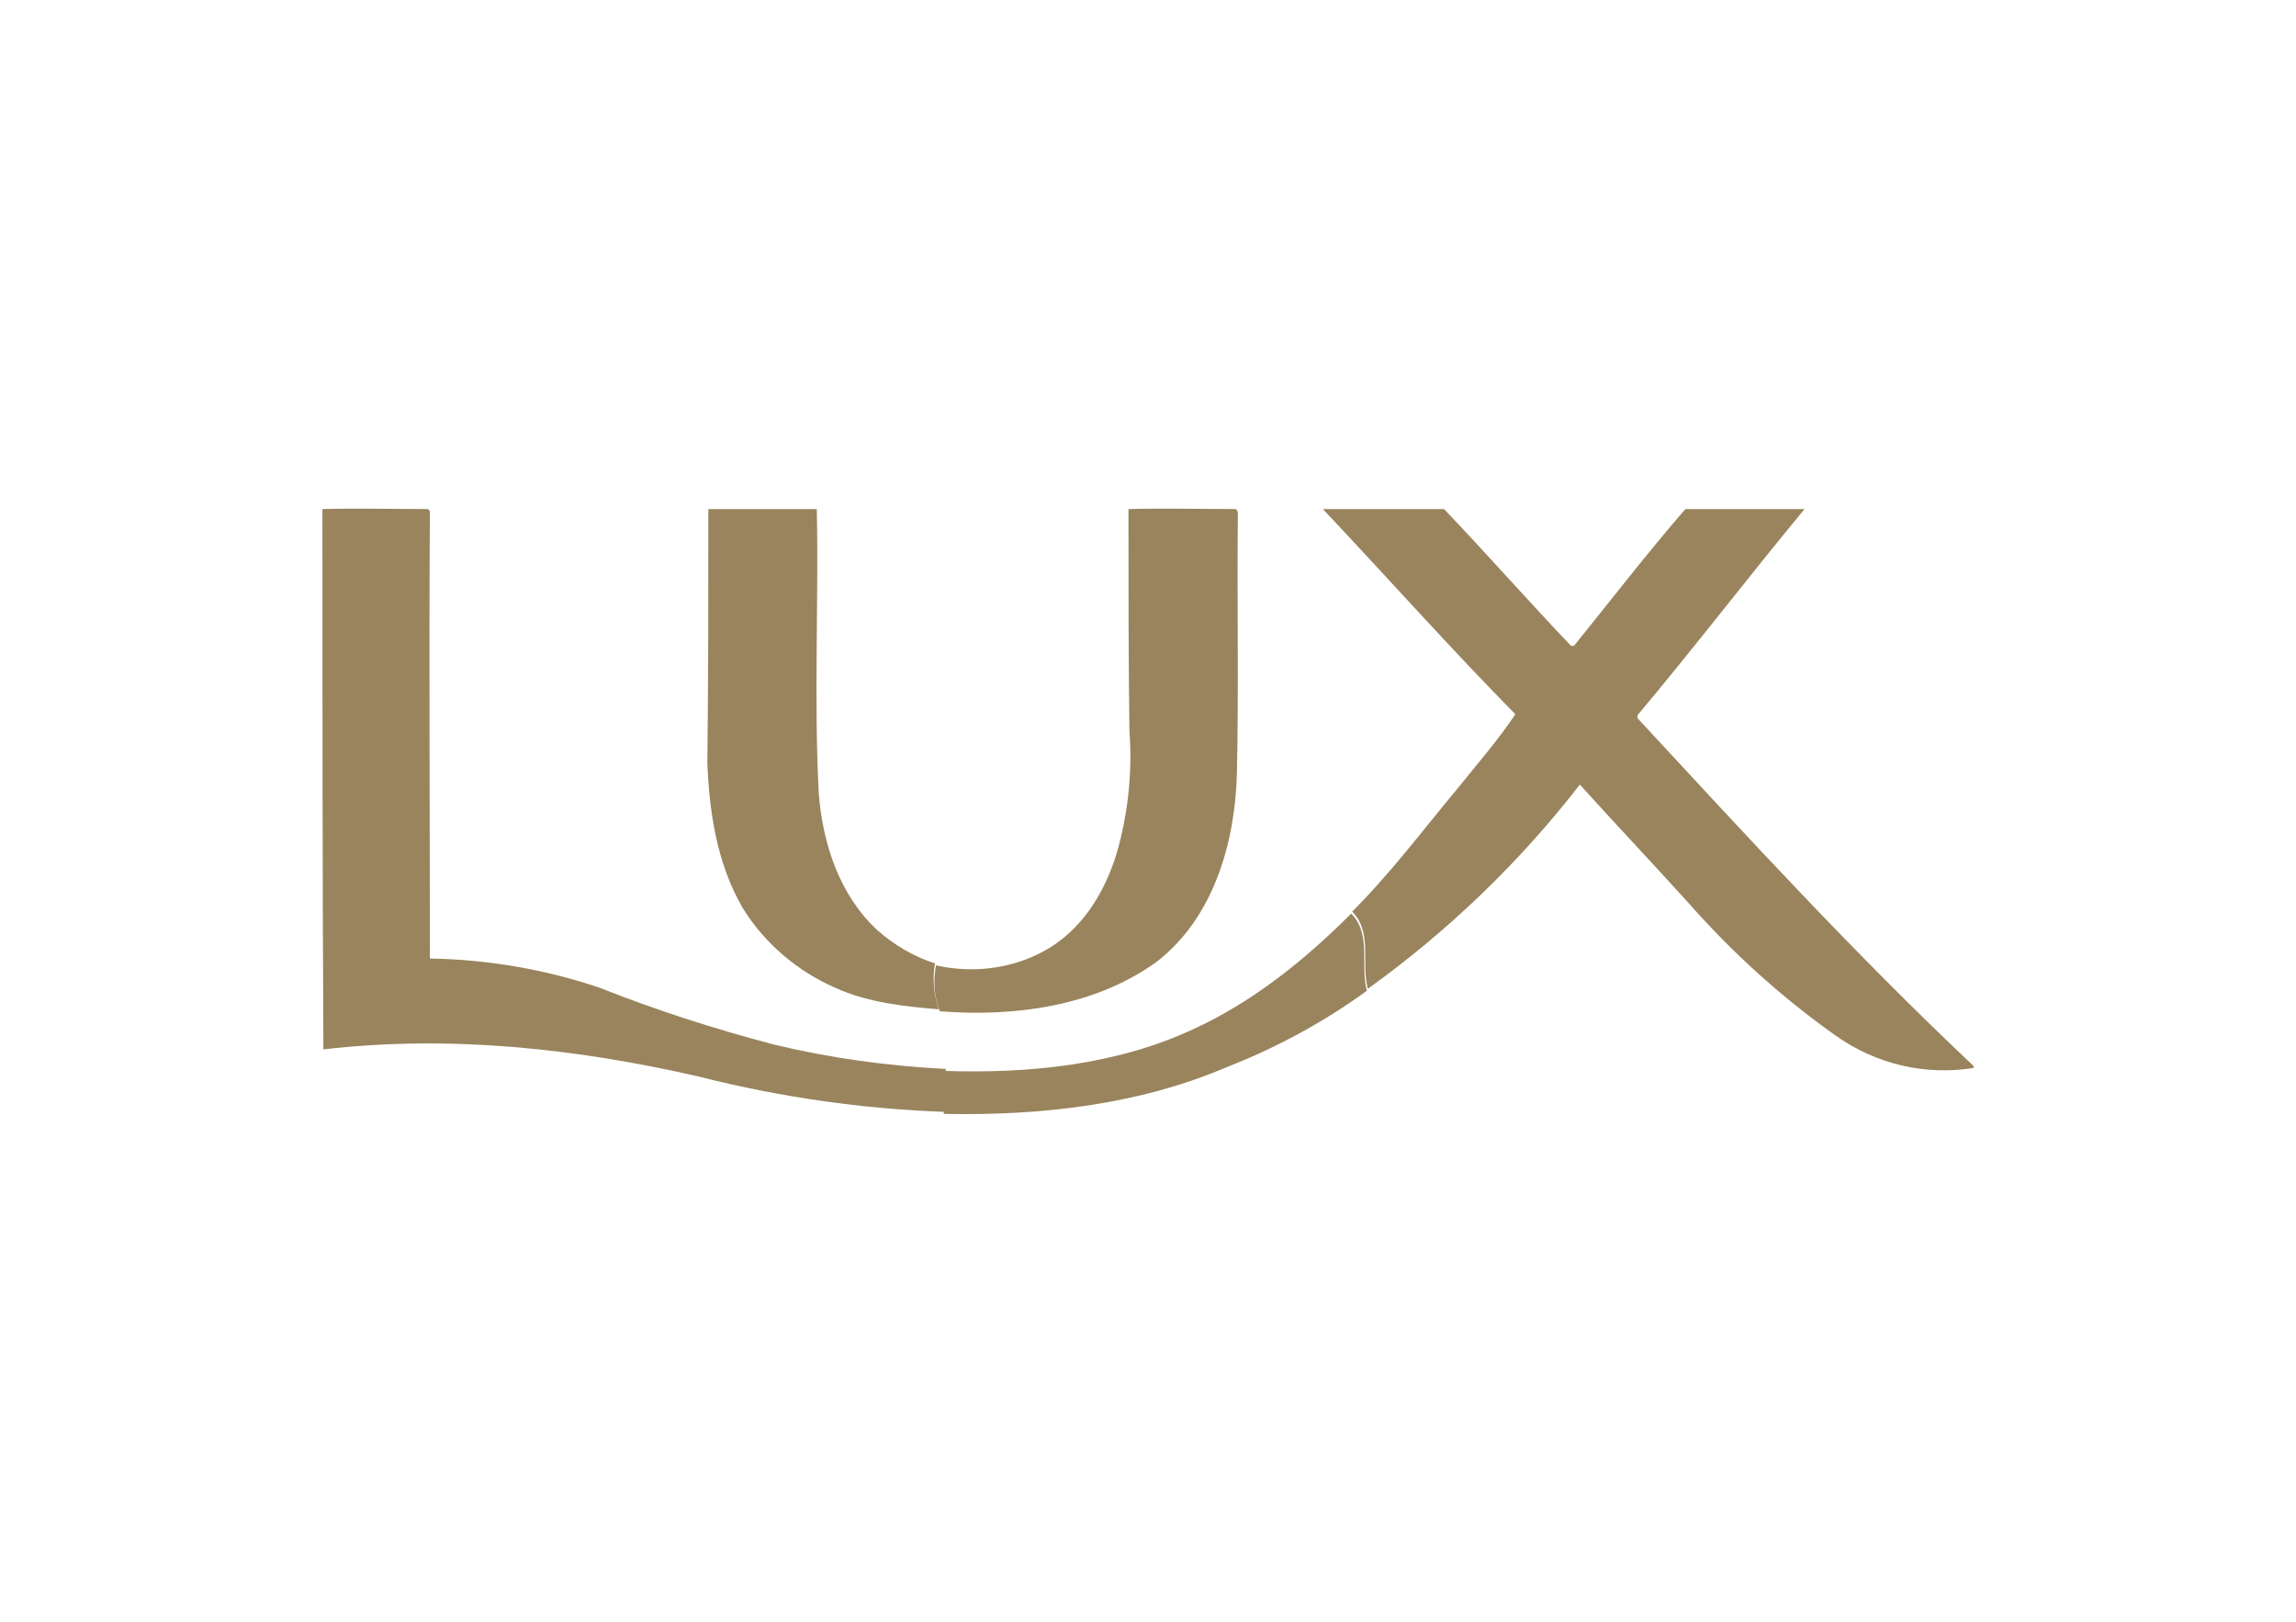
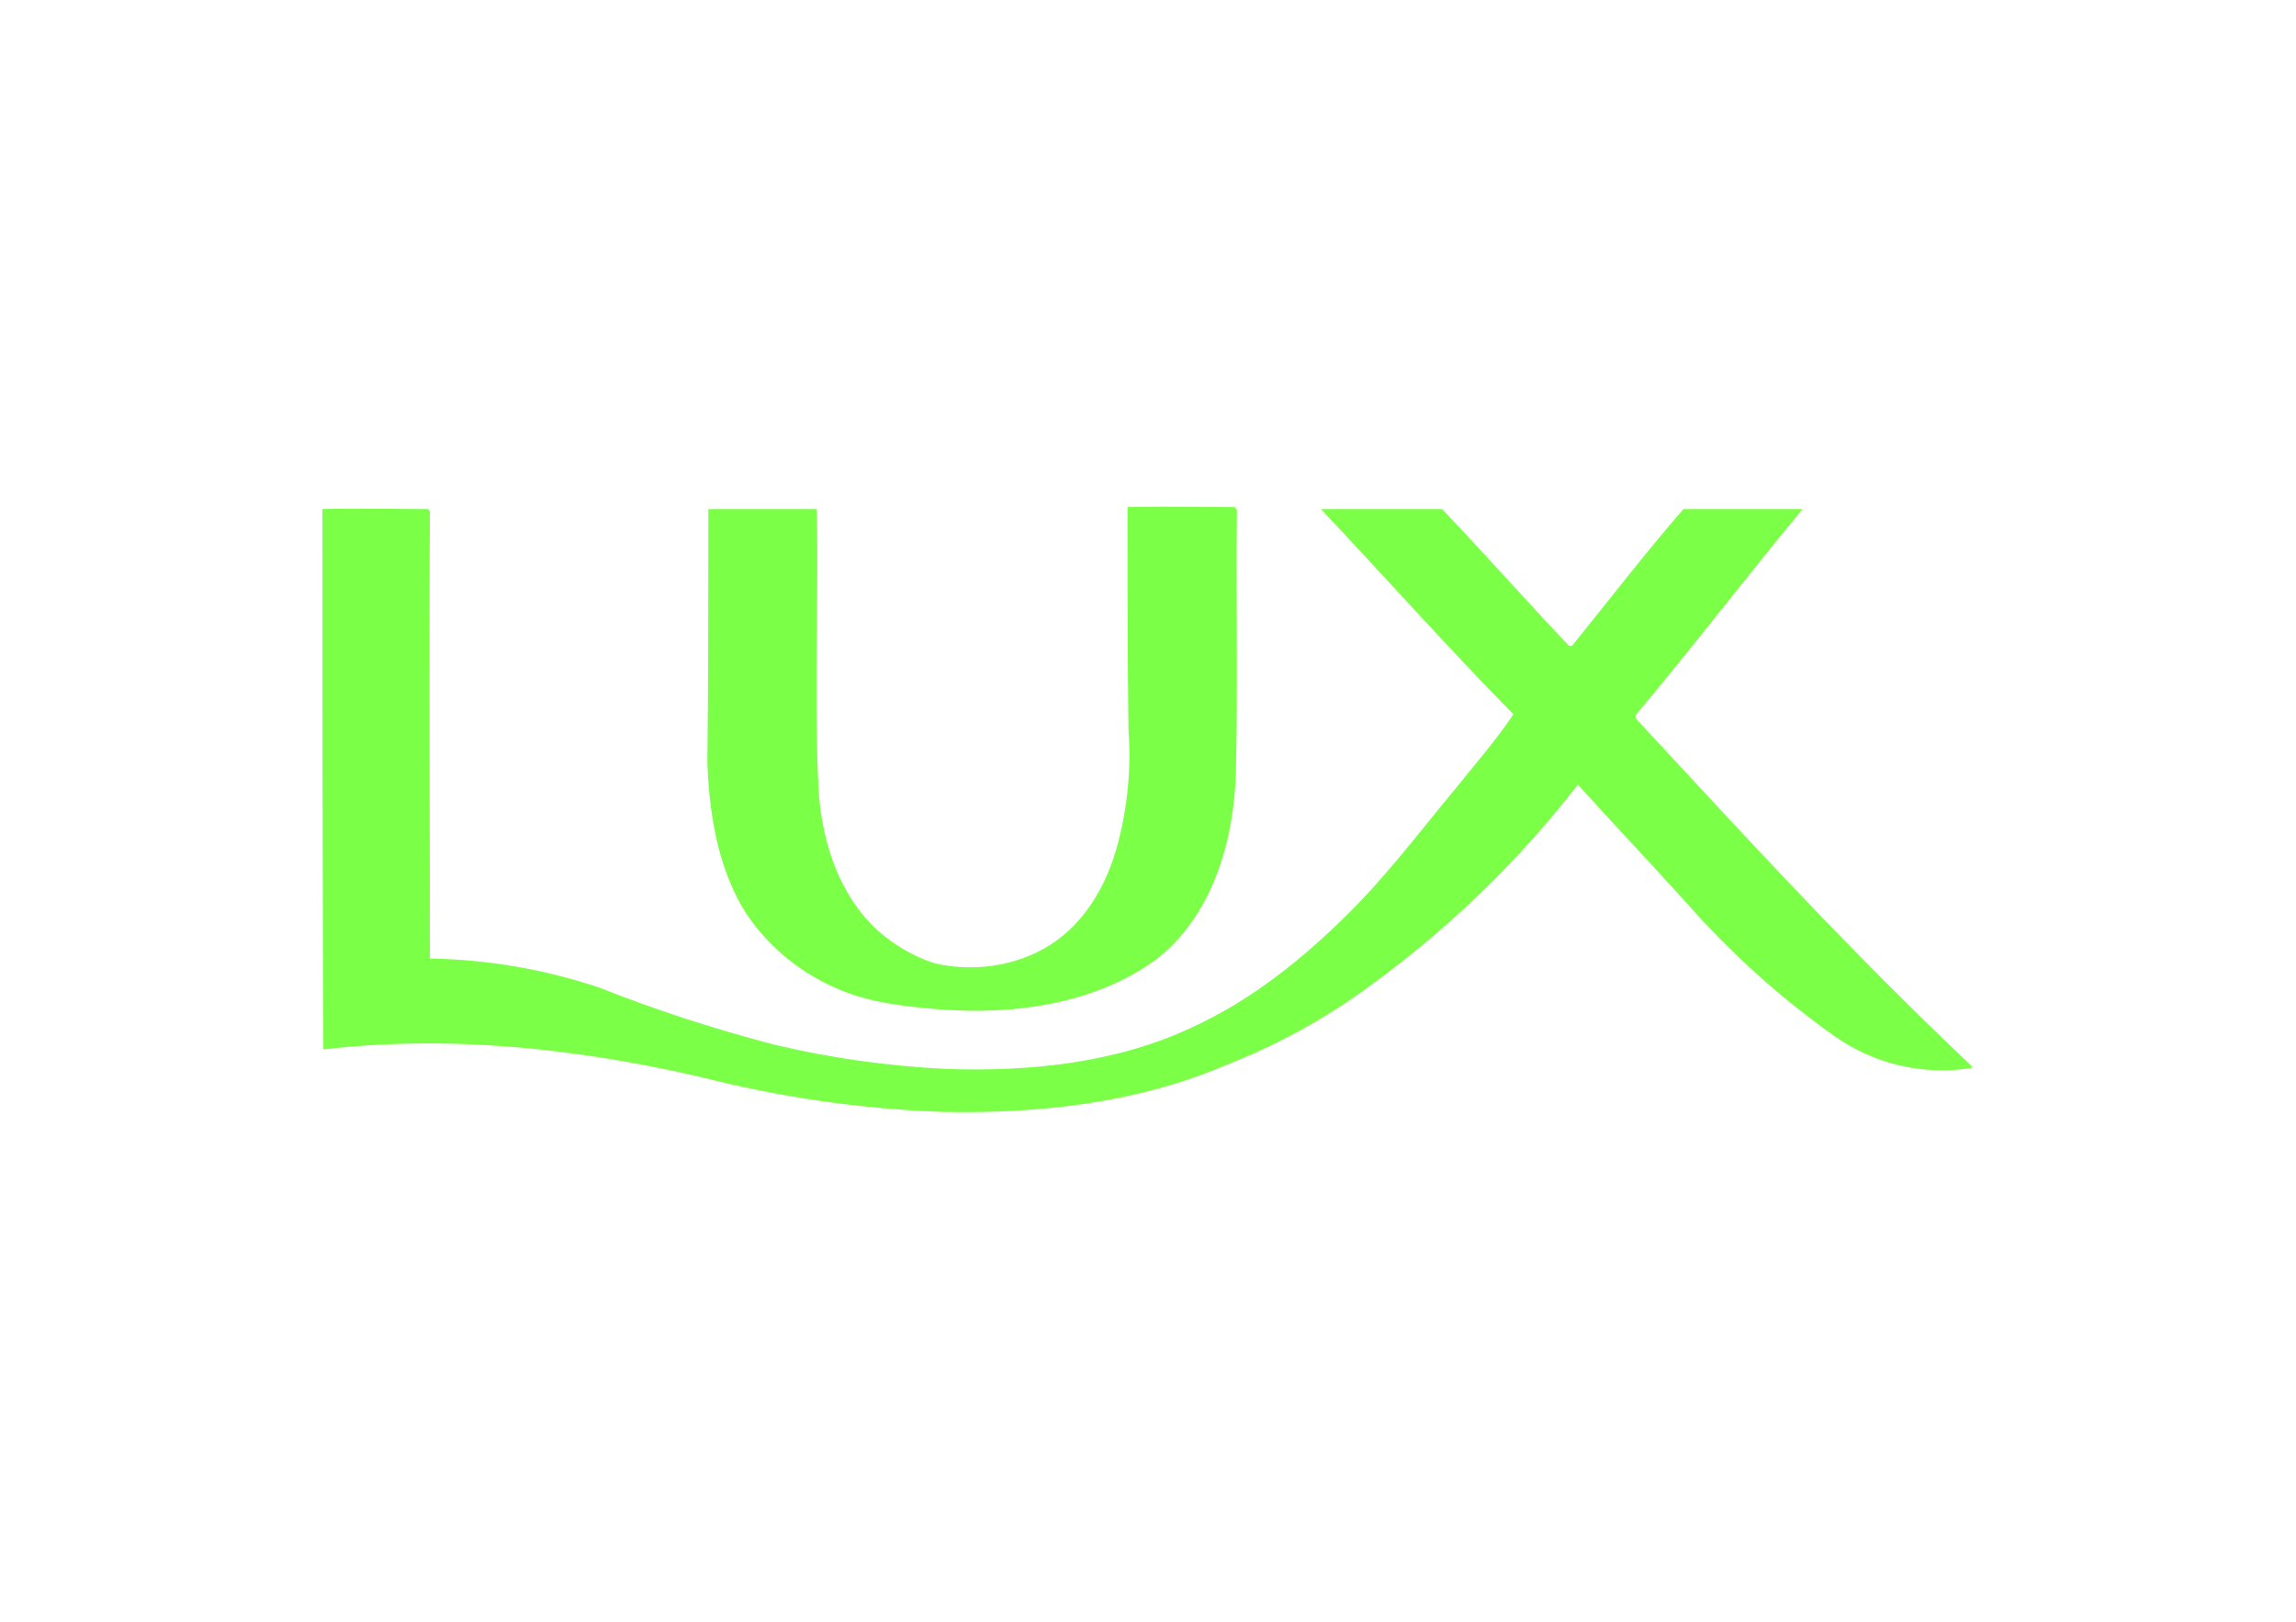
- <svg xmlns="http://www.w3.org/2000/svg" version="1.0" id="Layer_1" x="0px" y="0px" viewBox="0 0 235 166" style="enable-background:new 0 0 235 166;" xml:space="preserve">
+ <svg xmlns="http://www.w3.org/2000/svg" version="1.1" id="Layer_1" x="0px" y="0px" viewBox="0 0 235 166" style="enable-background:new 0 0 235 166;" xml:space="preserve">
  <style type="text/css">
- 	.st0{fill:#99845D;}
- 	.st1{fill:none;}
+ 	.st0{fill:#7BFF47;}
</style>
-   <path class="st0" d="M33,52.1c3.6-0.1,7.2,0,10.8,0l0.2,0.2c-0.1,15.3,0,30.5,0,45.8c5.9,0.1,11.8,1.1,17.4,3  c5.8,2.3,11.7,4.2,17.8,5.8c5.8,1.4,11.7,2.2,17.6,2.5c-0.1,1.5-0.1,2.9,0,4.4c-8.5-0.3-16.9-1.5-25.2-3.6  c-12.6-2.9-25.6-4.3-38.5-2.8C33,89,33,70.6,33,52.1 M72.5,52.1c3.7,0,7.4,0,11.1,0c0.2,9.7-0.3,19.4,0.2,29.1  c0.4,5.1,2.1,10.4,6,14c1.7,1.5,3.7,2.7,5.9,3.4c-0.3,1.6-0.1,3.2,0.4,4.7c-3.6-0.3-7.3-0.7-10.6-2.2c-3.9-1.7-7.3-4.6-9.5-8.2  c-2.6-4.5-3.4-9.7-3.6-14.8C72.5,69.4,72.5,60.8,72.5,52.1L72.5,52.1z" />
-   <path class="st0" d="M115.5,52.1c3.7-0.1,7.3,0,11,0l0.2,0.3c-0.1,8.9,0.1,17.8-0.1,26.8c-0.2,7.1-2.4,14.8-8.3,19.3  c-6.3,4.5-14.5,5.6-22.1,5c-0.6-1.5-0.7-3.1-0.4-4.7c4,0.9,8.3,0.3,11.8-1.9c3.6-2.3,5.8-6.2,6.9-10.3c1-3.8,1.4-7.8,1.1-11.7  C115.5,67.3,115.5,59.7,115.5,52.1 M122.2,105.3c6.1-2.8,11.4-7.1,16.1-11.8c2.1,2.1,0.9,5.3,1.6,7.9c-4.4,3.2-9.2,5.8-14.3,7.8  c-9.1,3.9-19.2,5-29,4.8c0-1.5,0-2.9,0-4.4C105.3,109.9,114.3,109,122.2,105.3L122.2,105.3z" />
-   <path class="st0" d="M135.4,52.1c4.1,0,8.3,0,12.4,0c4.4,4.6,8.6,9.4,13,14h0.3c3.8-4.7,7.5-9.5,11.4-14c4.1,0,8.2,0,12.2,0  c-5.8,7-11.3,14.2-17.1,21.1v0.3c11.2,12.1,22.4,24.3,34.4,35.6v0.2c-5,0.8-10-0.4-14.1-3.3c-5.5-3.9-10.5-8.4-15-13.5  c-3.7-4.1-7.5-8.1-11.2-12.2c-6.2,8-13.5,15-21.7,20.9c-0.7-2.6,0.5-5.8-1.6-7.9c3.9-3.9,7.2-8.3,10.7-12.5c2-2.5,4.2-5,6-7.7  C148.4,66.3,142,59.1,135.4,52.1L135.4,52.1z" />
-   <rect x="25" y="46" class="st1" width="185" height="74" />
+   <g>
+     <path class="st0" d="M85.5,101.1c3.3,1.5,7,1.9,10.6,2.2c7.6,0.6,15.8-0.5,22.1-5c5.9-4.5,8.1-12.2,8.3-19.3c0.2-9,0-17.9,0.1-26.8   l-0.2-0.3c-3.7,0-7.3-0.1-11,0c0,7.6,0,15.2,0.1,22.8c0.3,3.9-0.1,7.9-1.1,11.7c-1.1,4.1-3.3,8-6.9,10.3c-3.5,2.2-7.8,2.8-11.8,1.9   c-2.2-0.7-4.2-1.9-5.9-3.4c-3.9-3.6-5.6-8.9-6-14c-0.5-9.7,0-19.4-0.2-29.1c-3.7,0-7.4,0-11.1,0c0,8.7,0,17.3-0.1,26   c0.2,5.1,1,10.3,3.6,14.8C78.2,96.5,81.6,99.4,85.5,101.1z" />
+     <path class="st0" d="M167.4,73.5v-0.3c5.8-6.9,11.3-14.1,17.1-21.1c-4,0-8.1,0-12.2,0c-3.9,4.5-7.6,9.3-11.4,14h-0.3   c-4.4-4.6-8.6-9.4-13-14c-4.1,0-8.3,0-12.4,0c6.6,7,13,14.2,19.7,21c-1.8,2.7-4,5.2-6,7.7c-3.5,4.2-6.8,8.6-10.7,12.5   c-4.7,4.7-10,9-16.1,11.8c-7.8,3.7-16.7,4.6-25.3,4.3c0,0,0,0,0,0c-5.9-0.3-11.8-1.1-17.6-2.5c-6.1-1.6-12-3.5-17.8-5.8   c-5.6-1.9-11.5-2.9-17.4-3c0-15.3-0.1-30.5,0-45.8l-0.2-0.2c-3.6,0-7.2-0.1-10.8,0c0,18.5,0,36.9,0.1,55.3   c12.9-1.5,25.9-0.1,38.5,2.8c8.2,2.1,16.5,3.3,24.9,3.6c0,0,0,0,0,0c9.8,0.2,19.9-0.9,29-4.8c5.1-2,9.9-4.6,14.3-7.8   c8.2-5.9,15.5-12.9,21.7-20.9c3.7,4.1,7.5,8.1,11.2,12.2c4.5,5.1,9.5,9.6,15,13.5c4.1,2.9,9.1,4.1,14.1,3.3v-0.2   C189.8,97.8,178.6,85.6,167.4,73.5z" />
+   </g>
</svg>
